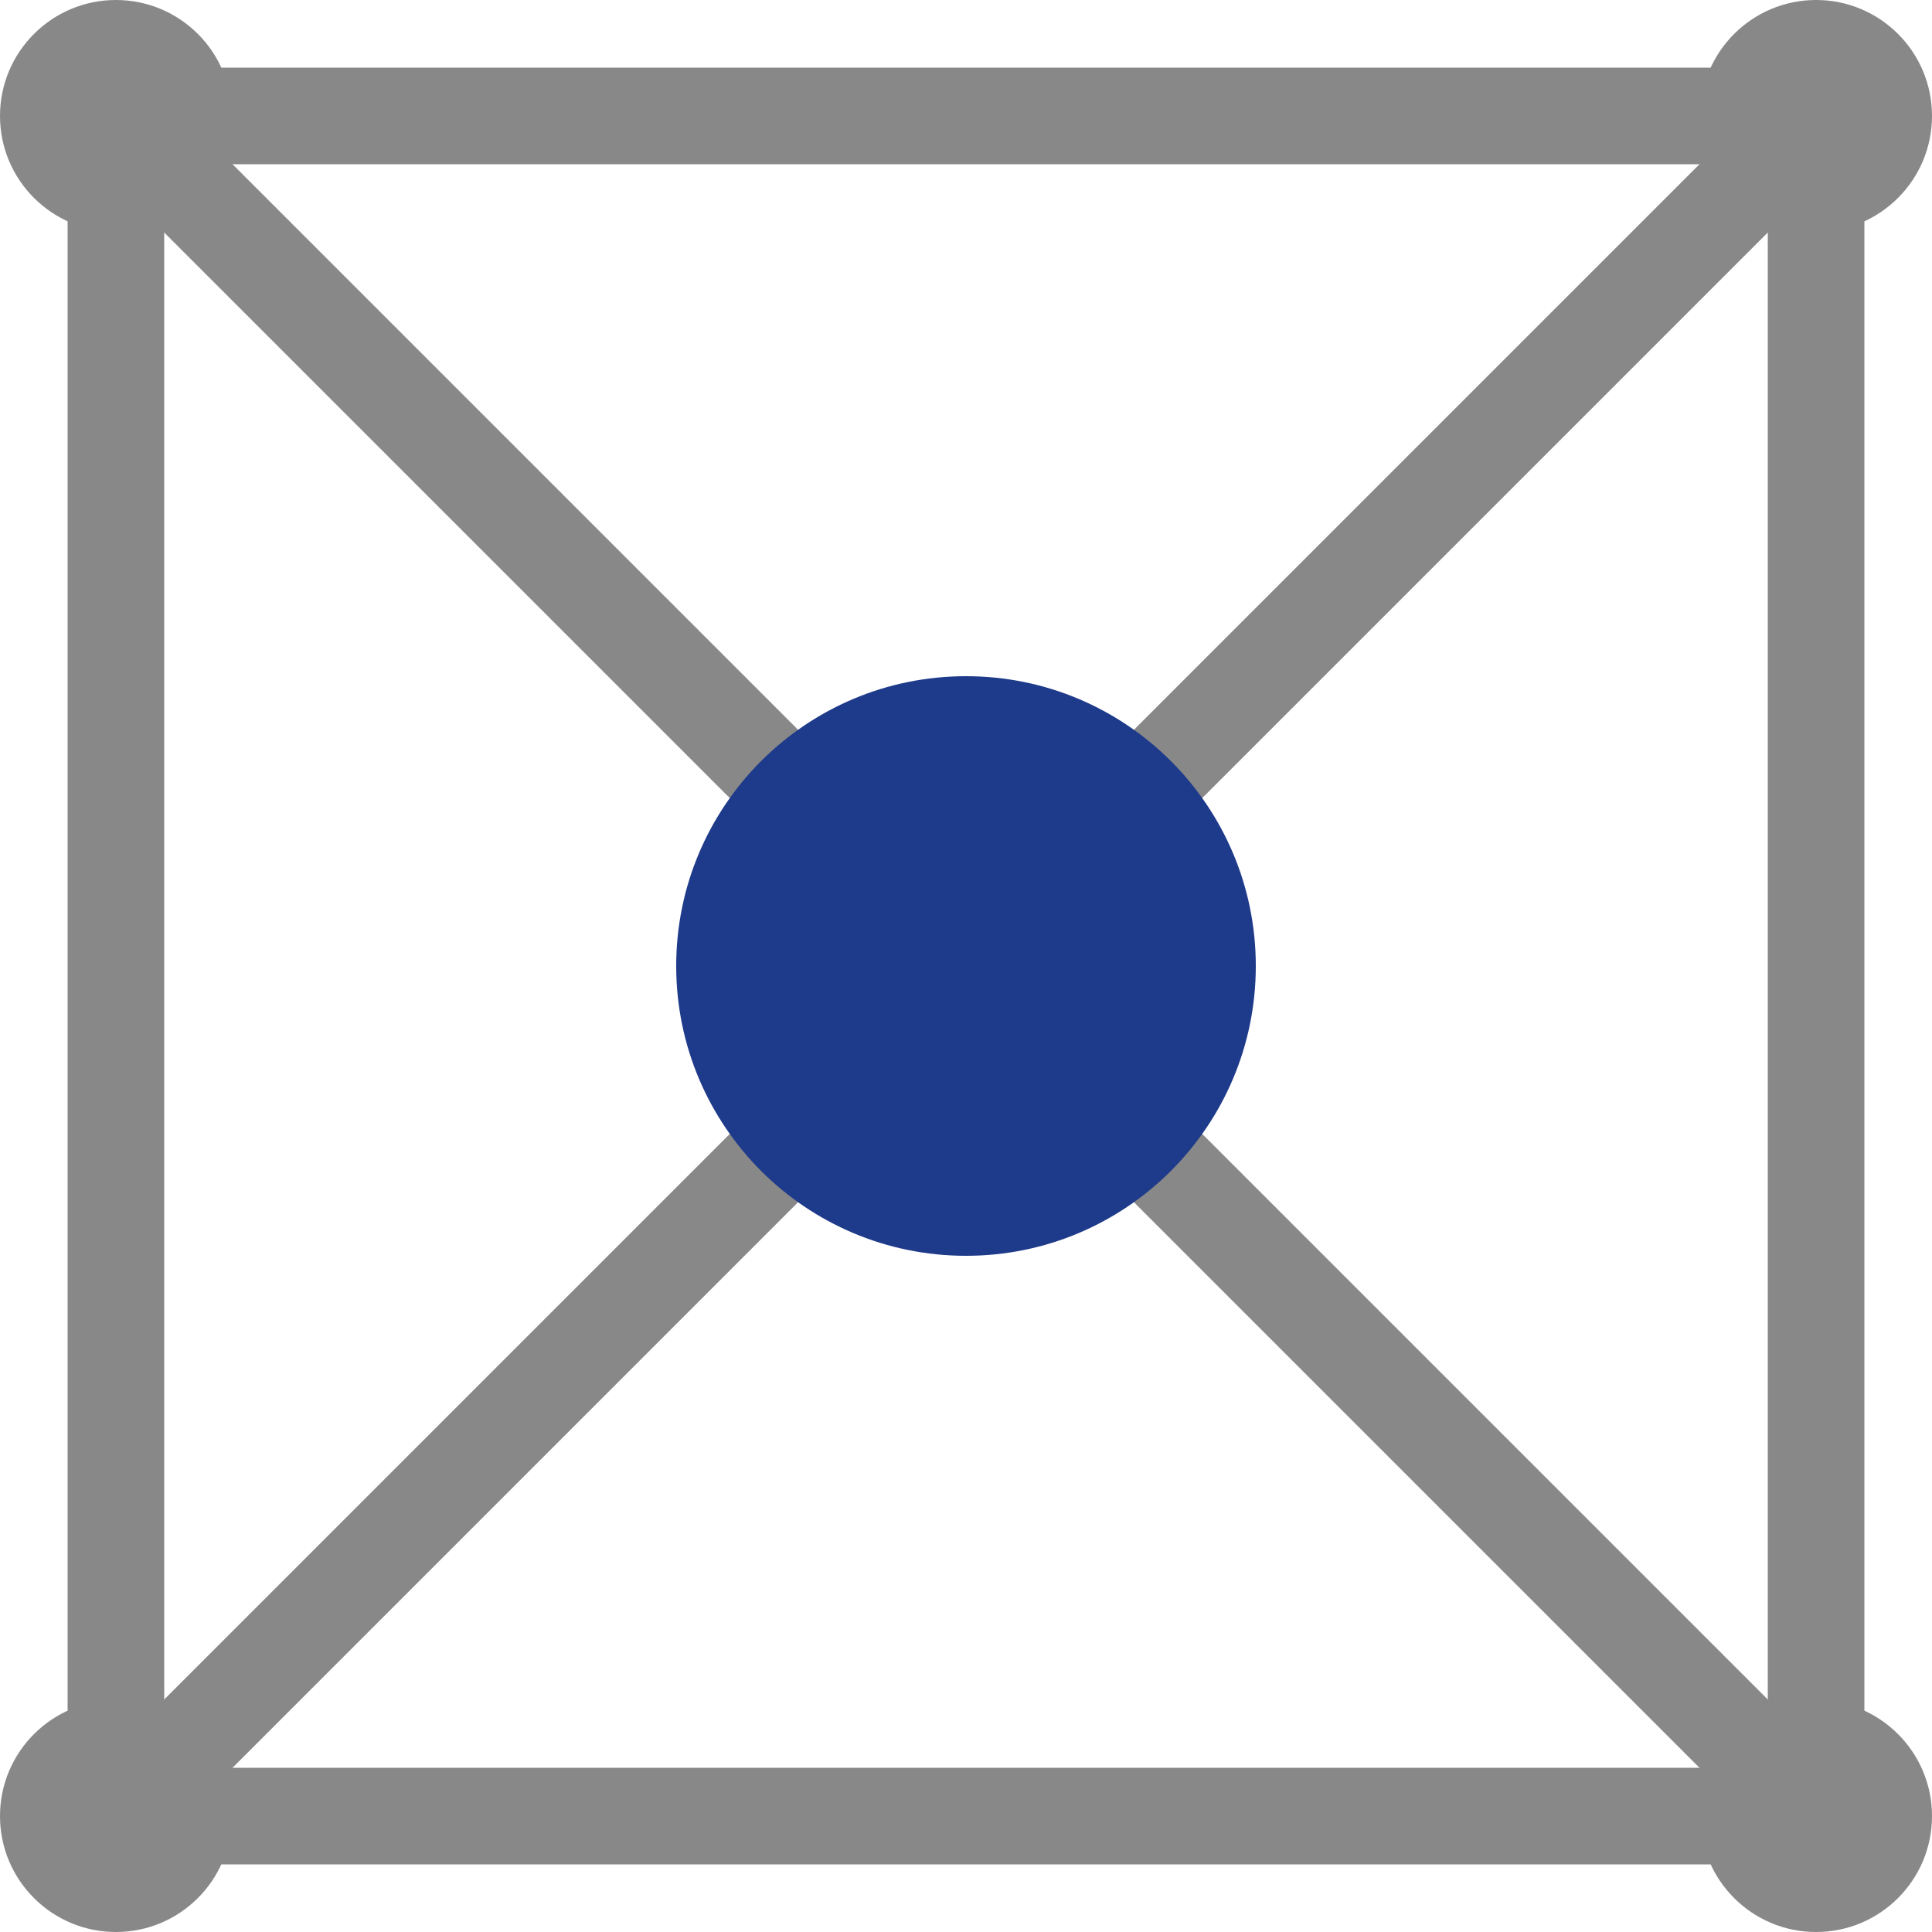
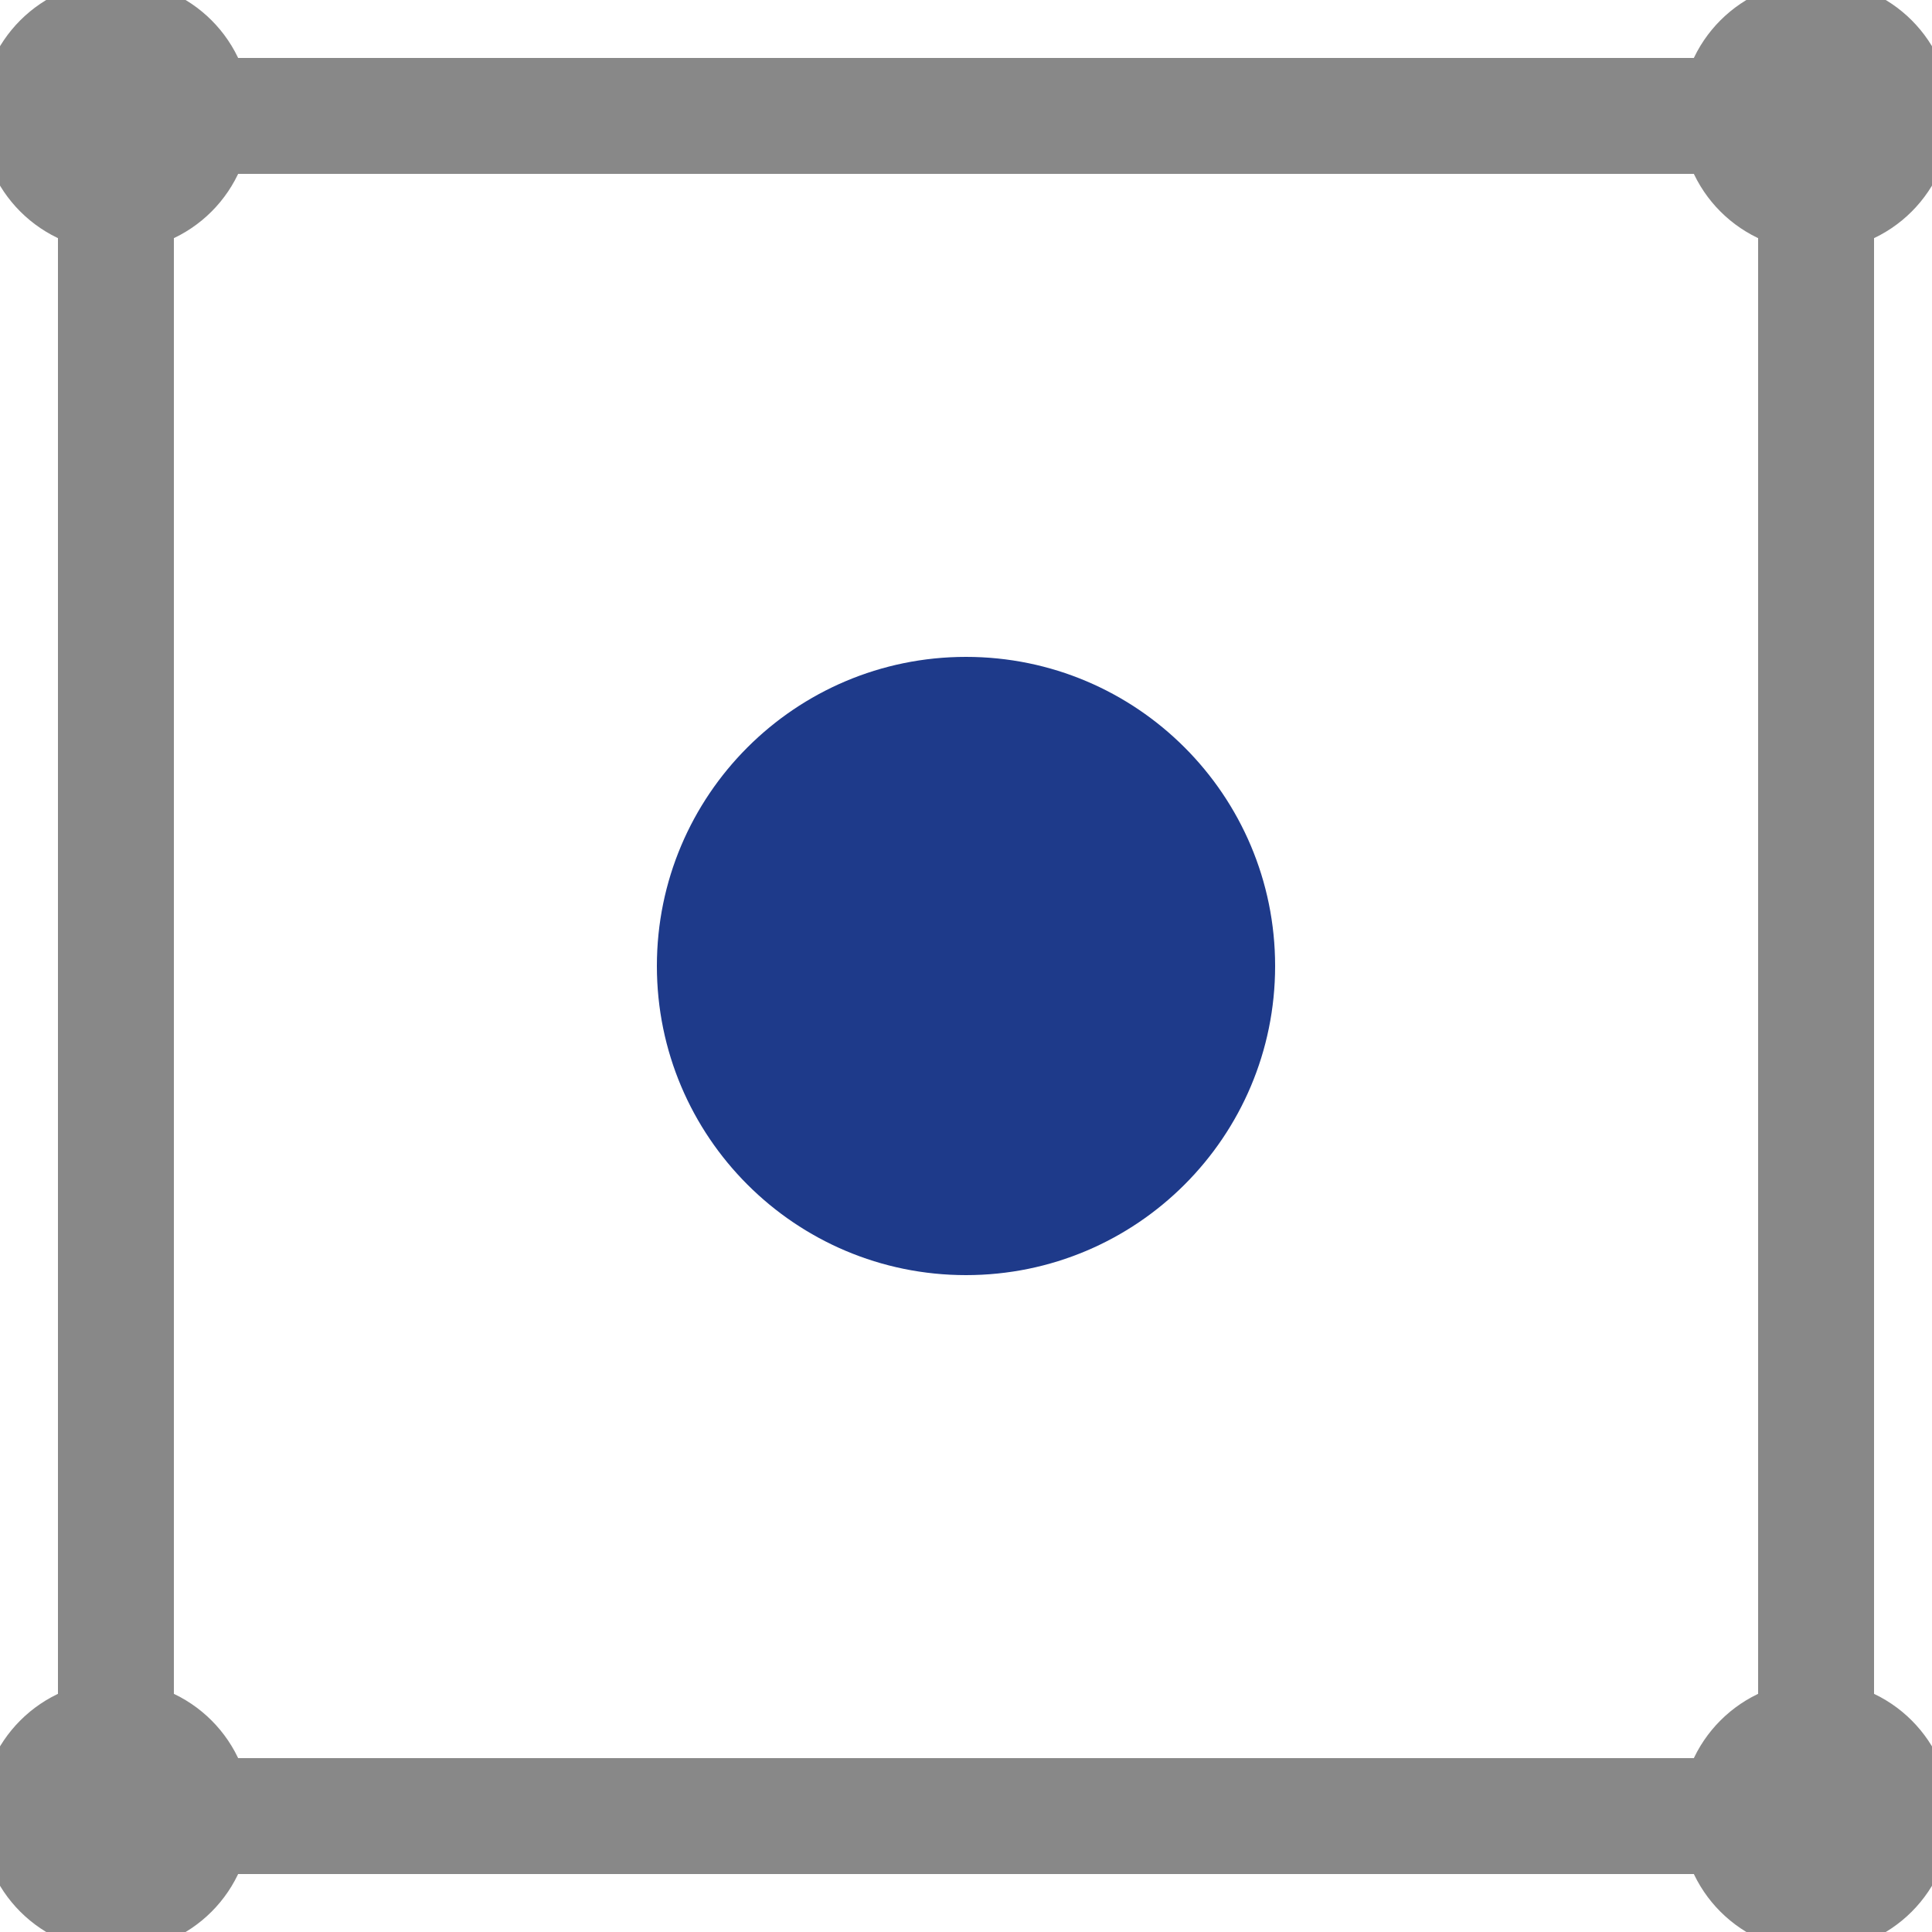
<svg xmlns="http://www.w3.org/2000/svg" viewBox="0 0 100 100" width="200" height="200">
-   <line x1="39.4" y1="39.4" x2="6" y2="6" stroke="#888888" stroke-width="5" stroke-linecap="round" />
-   <line x1="60.6" y1="39.4" x2="94" y2="6" stroke="#888888" stroke-width="5" stroke-linecap="round" />
-   <line x1="60.6" y1="60.6" x2="94" y2="94" stroke="#888888" stroke-width="5" stroke-linecap="round" />
-   <line x1="39.4" y1="60.6" x2="6" y2="94" stroke="#888888" stroke-width="5" stroke-linecap="round" />
-   <line x1="6" y1="6" x2="94" y2="6" stroke="#888888" stroke-width="5" stroke-linecap="round" />
-   <line x1="94" y1="6" x2="94" y2="94" stroke="#888888" stroke-width="5" stroke-linecap="round" />
-   <line x1="94" y1="94" x2="6" y2="94" stroke="#888888" stroke-width="5" stroke-linecap="round" />
-   <line x1="6" y1="94" x2="6" y2="6" stroke="#888888" stroke-width="5" stroke-linecap="round" />
-   <circle cx="50" cy="50" r="15" fill="#1E3A8A" />
-   <circle cx="6" cy="6" r="6" fill="#888888" />
-   <circle cx="94" cy="6" r="6" fill="#888888" />
-   <circle cx="94" cy="94" r="6" fill="#888888" />
-   <circle cx="6" cy="94" r="6" fill="#888888" />
+   <rect x="6" y="6" width="88" height="88" fill="none" stroke="#888888" stroke-width="6" stroke-linejoin="round" />
+   <circle cx="50" cy="50" r="16" fill="#1E3A8A" />
+   <circle cx="6" cy="6" r="7" fill="#888888" />
+   <circle cx="94" cy="6" r="7" fill="#888888" />
+   <circle cx="94" cy="94" r="7" fill="#888888" />
+   <circle cx="6" cy="94" r="7" fill="#888888" />
</svg>
